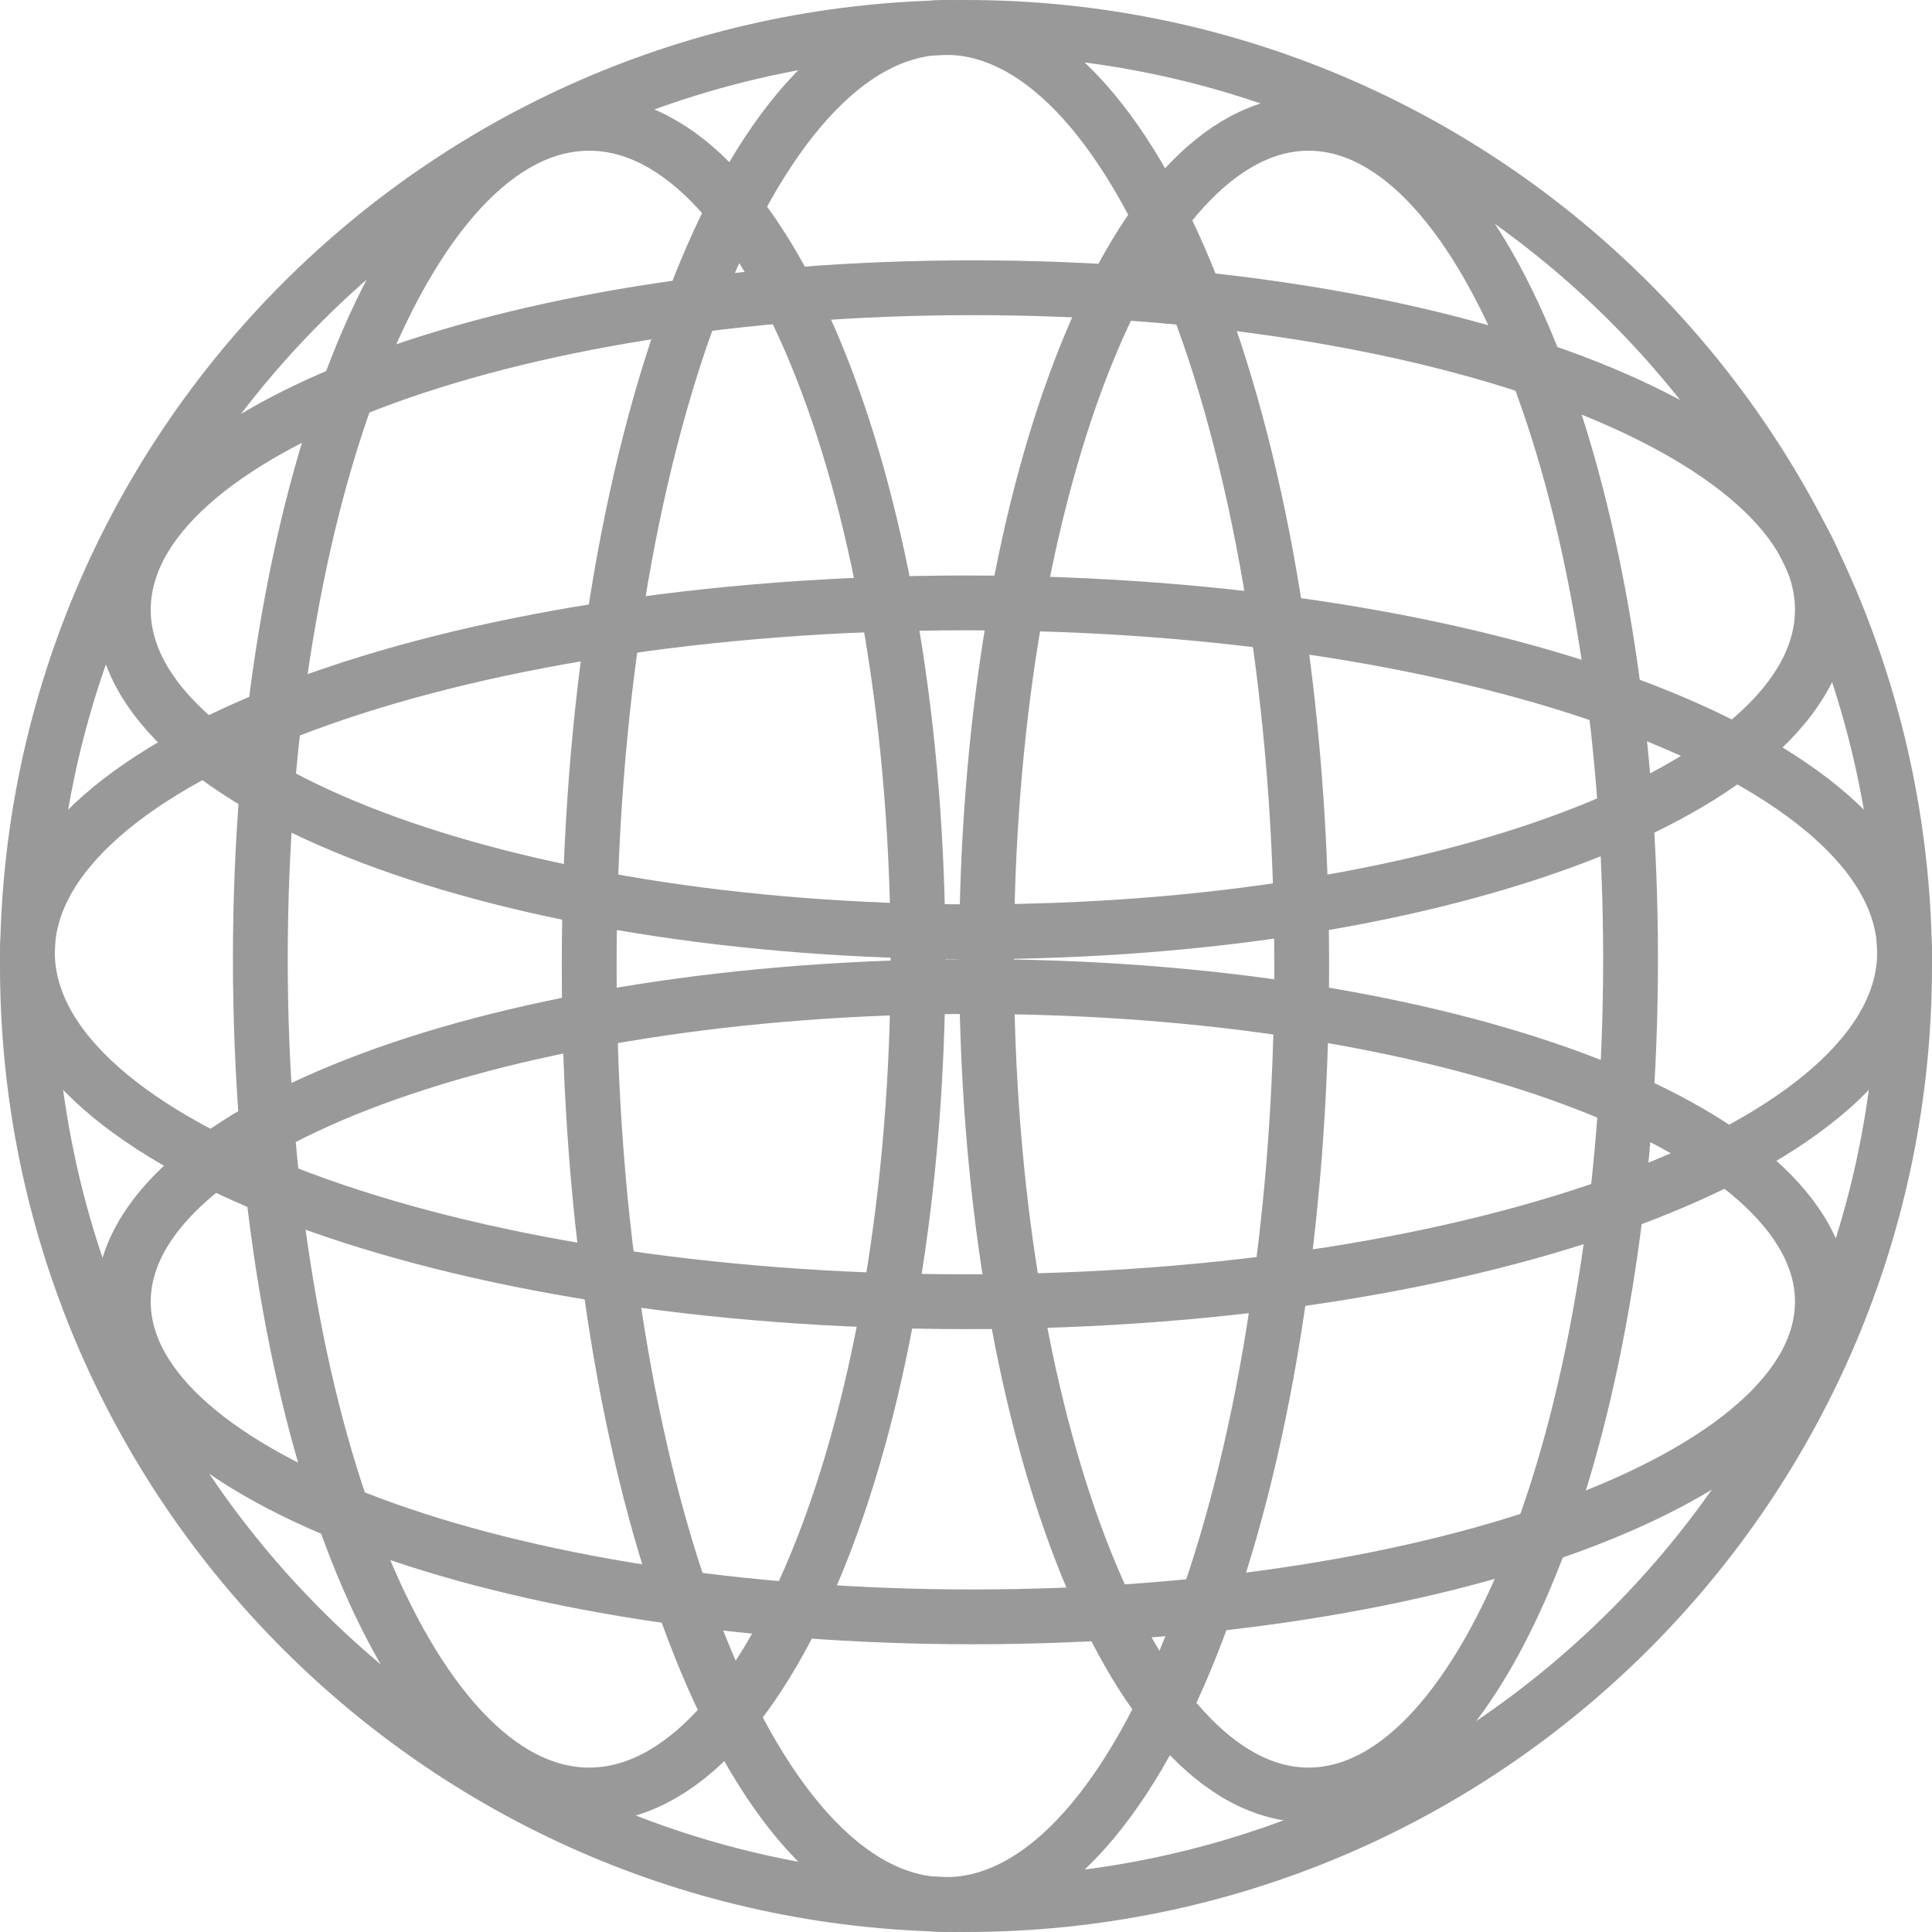
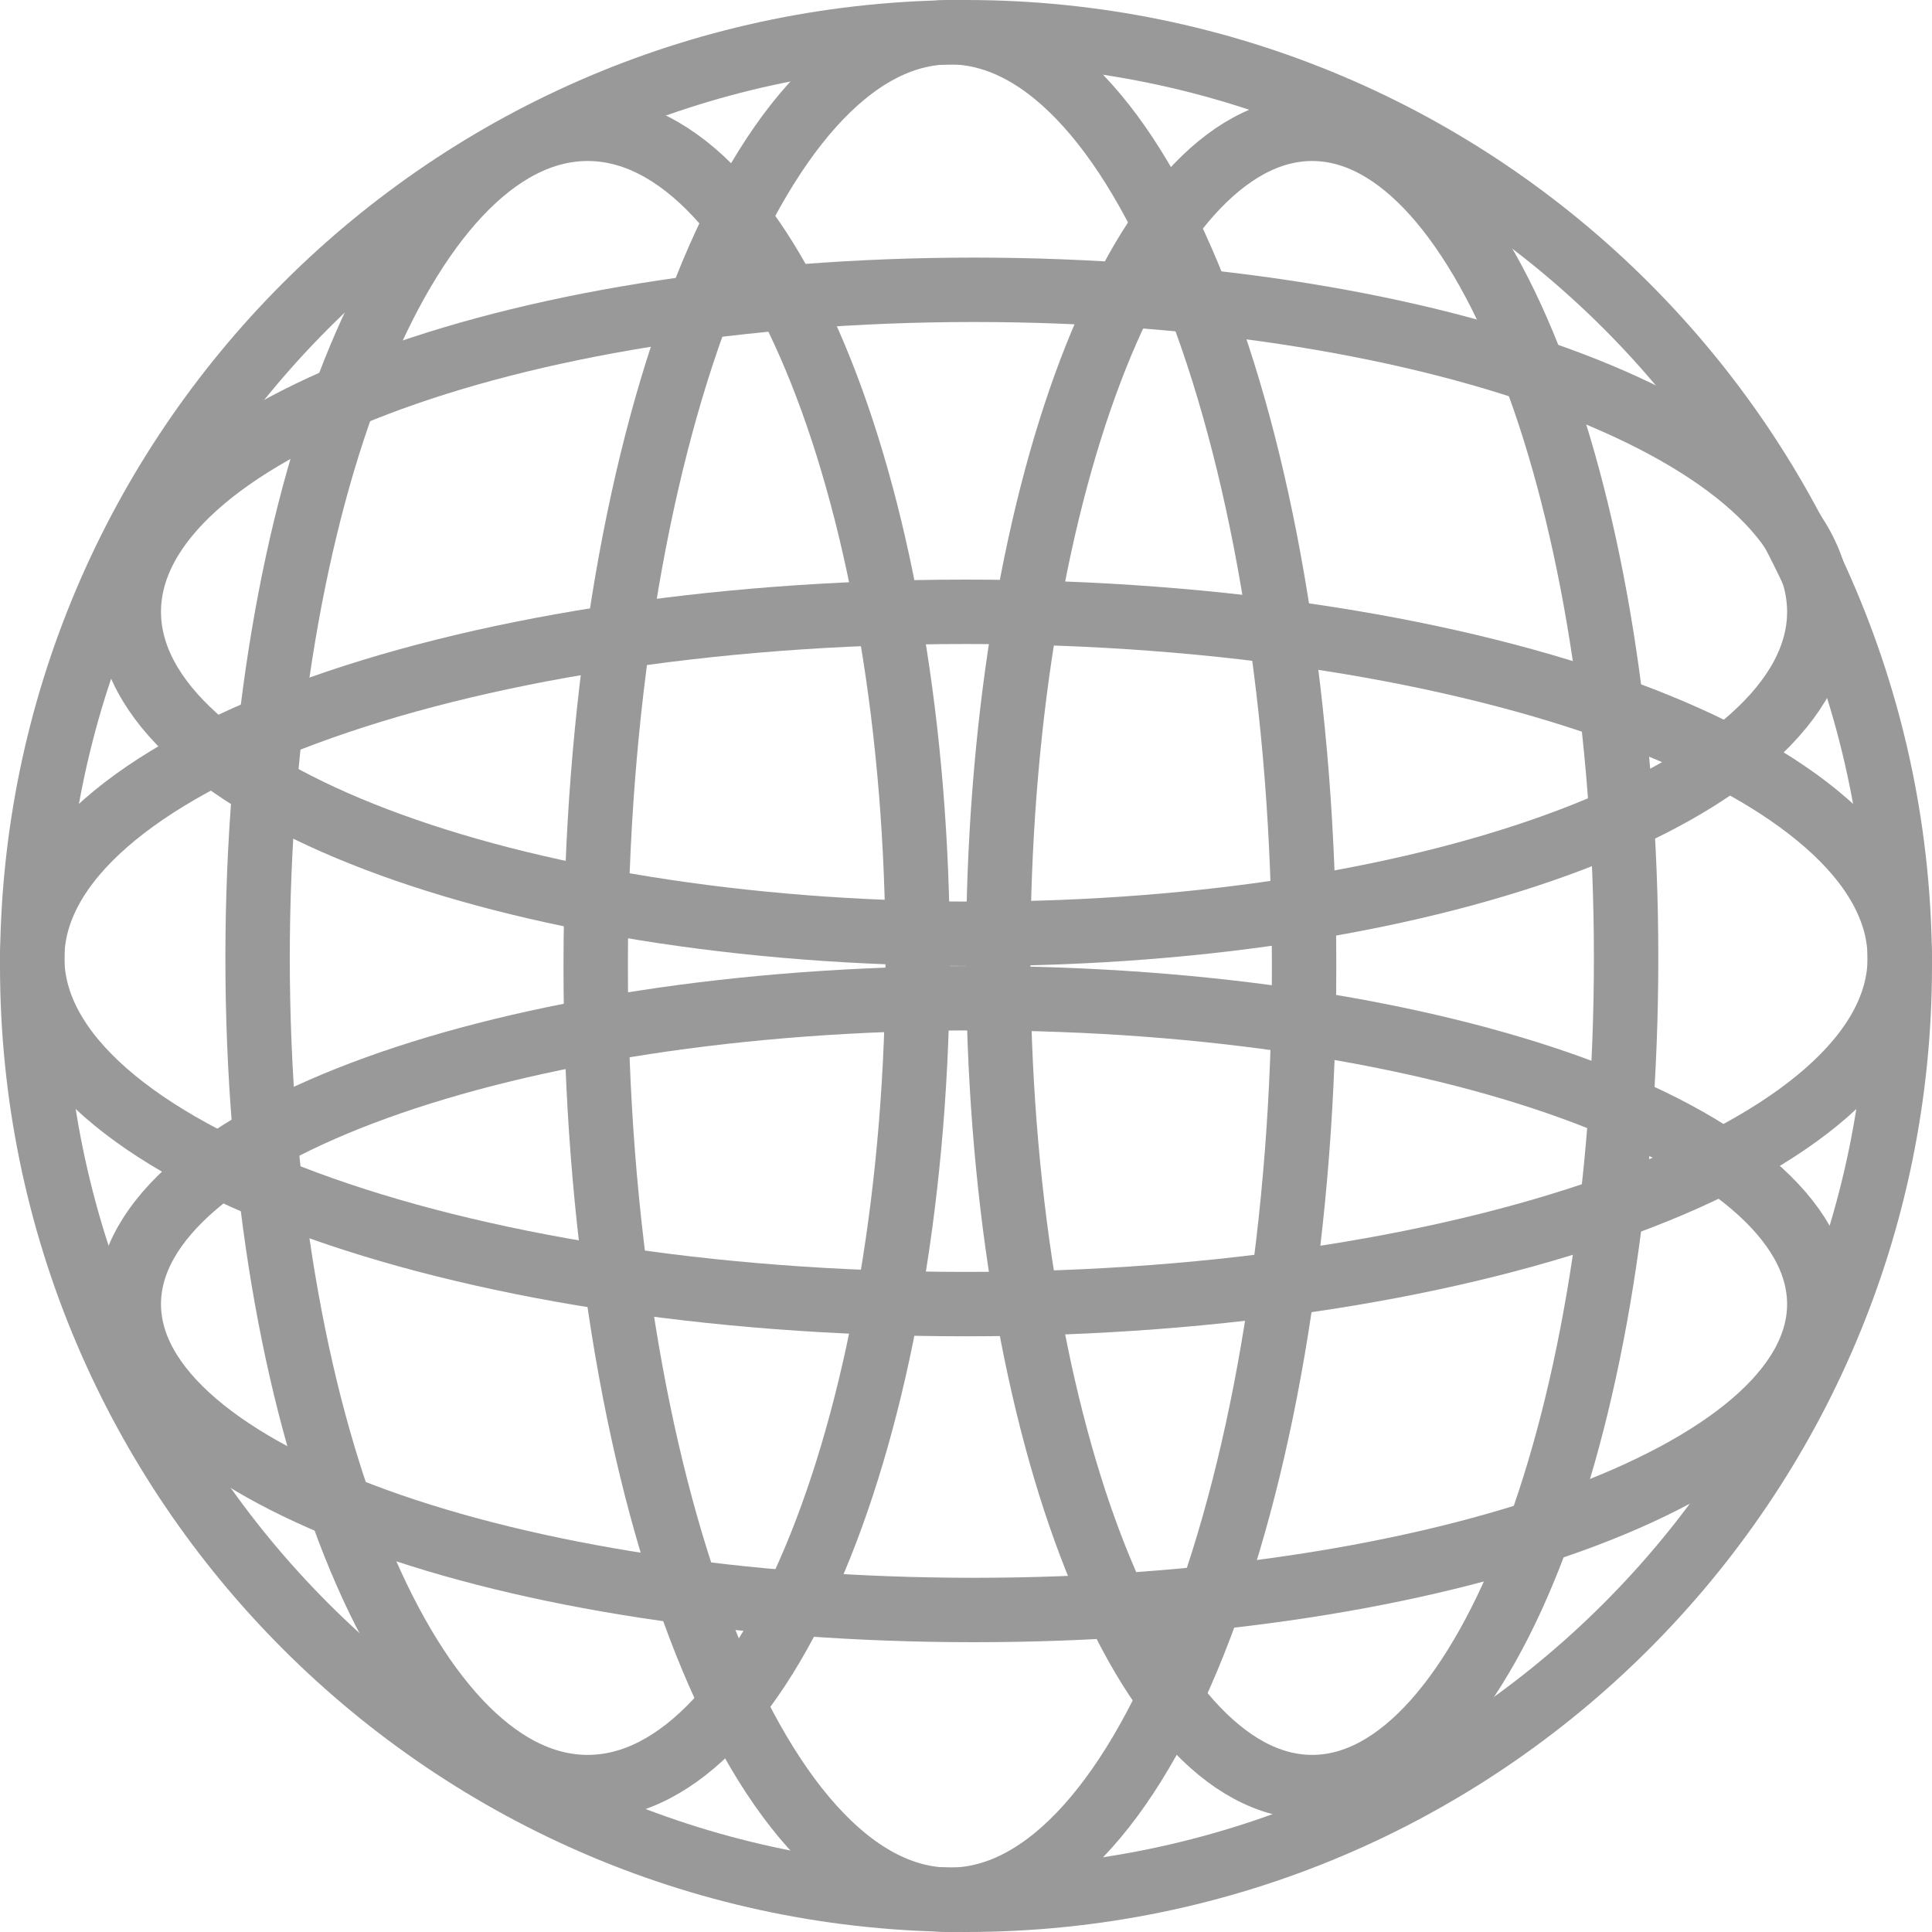
- <svg xmlns="http://www.w3.org/2000/svg" width="141" height="141" viewBox="0 0 141 141">
-   <g id="Oberfläche_Icon" data-name="Oberfläche Icon" transform="translate(-1477 -1645)">
-     <g id="Second_Half" data-name="Second Half" transform="translate(1476.515 1664.222)">
-       <g id="Ellipse_11" data-name="Ellipse 11" transform="translate(0.485 22.778)" fill="none" stroke="#999" stroke-width="4">
-         <ellipse cx="70.5" cy="27.5" rx="70.5" ry="27.5" stroke="none" />
-         <ellipse cx="70.5" cy="27.5" rx="68.5" ry="25.5" fill="none" />
+ <svg xmlns="http://www.w3.org/2000/svg" width="120" height="120" viewBox="0 0 120 120">
+   <g id="Oberflaeche_Icon" data-name="Oberflaeche Icon" transform="translate(-147 -2039.228)">
+     <g id="Second_Half" data-name="Second Half" transform="translate(147 2055.228)">
+       <g id="Ellipse_11" data-name="Ellipse 11" transform="translate(0 20)" fill="none" stroke="#999" stroke-width="4">
+         <ellipse cx="60" cy="23.5" rx="60" ry="23.5" stroke="none" />
+         <ellipse cx="60" cy="23.5" rx="58" ry="21.5" fill="none" />
      </g>
-       <g id="Ellipse_12" data-name="Ellipse 12" transform="translate(7.485 50.778)" fill="none" stroke="#999" stroke-width="4">
-         <ellipse cx="64" cy="25" rx="64" ry="25" stroke="none" />
-         <ellipse cx="64" cy="25" rx="62" ry="23" fill="none" />
+       <g id="Ellipse_12" data-name="Ellipse 12" transform="translate(6 44)" fill="none" stroke="#999" stroke-width="4">
+         <ellipse cx="54.5" cy="21" rx="54.5" ry="21" stroke="none" />
+         <ellipse cx="54.5" cy="21" rx="52.5" ry="19" fill="none" />
      </g>
-       <g id="Ellipse_13" data-name="Ellipse 13" transform="translate(7.485 -0.222)" fill="none" stroke="#999" stroke-width="4">
-         <ellipse cx="64" cy="25.5" rx="64" ry="25.5" stroke="none" />
-         <ellipse cx="64" cy="25.5" rx="62" ry="23.5" fill="none" />
+       <g id="Ellipse_13" data-name="Ellipse 13" transform="translate(6)" fill="none" stroke="#999" stroke-width="4">
+         <ellipse cx="54.5" cy="22" rx="54.5" ry="22" stroke="none" />
+         <ellipse cx="54.5" cy="22" rx="52.5" ry="20" fill="none" />
      </g>
    </g>
-     <g id="First_Half" data-name="First Half" transform="translate(1494.455 1785.958) rotate(-90)">
-       <g id="Ellipse_11-2" data-name="Ellipse 11" transform="translate(-0.042 23.545)" fill="none" stroke="#999" stroke-width="4">
-         <ellipse cx="70.5" cy="28" rx="70.5" ry="28" stroke="none" />
-         <ellipse cx="70.5" cy="28" rx="68.5" ry="26" fill="none" />
+     <g id="First_Half" data-name="First Half" transform="translate(161 2159.228) rotate(-90)">
+       <g id="Ellipse_11-2" data-name="Ellipse 11" transform="translate(0 21)" fill="none" stroke="#999" stroke-width="4">
+         <ellipse cx="60" cy="24" rx="60" ry="24" stroke="none" />
+         <ellipse cx="60" cy="24" rx="58" ry="22" fill="none" />
      </g>
-       <g id="Ellipse_12-2" data-name="Ellipse 12" transform="translate(7.958 52.545)" fill="none" stroke="#999" stroke-width="4">
-         <ellipse cx="63" cy="25.5" rx="63" ry="25.5" stroke="none" />
-         <ellipse cx="63" cy="25.5" rx="61" ry="23.5" fill="none" />
+       <g id="Ellipse_12-2" data-name="Ellipse 12" transform="translate(7 46)" fill="none" stroke="#999" stroke-width="4">
+         <ellipse cx="53.5" cy="21.5" rx="53.5" ry="21.5" stroke="none" />
+         <ellipse cx="53.5" cy="21.5" rx="51.5" ry="19.5" fill="none" />
      </g>
-       <g id="Ellipse_13-2" data-name="Ellipse 13" transform="translate(7.958 -0.455)" fill="none" stroke="#999" stroke-width="4">
-         <ellipse cx="63" cy="26" rx="63" ry="26" stroke="none" />
-         <ellipse cx="63" cy="26" rx="61" ry="24" fill="none" />
+       <g id="Ellipse_13-2" data-name="Ellipse 13" transform="translate(7)" fill="none" stroke="#999" stroke-width="4">
+         <ellipse cx="53.5" cy="22.5" rx="53.5" ry="22.5" stroke="none" />
+         <ellipse cx="53.5" cy="22.5" rx="51.5" ry="20.5" fill="none" />
      </g>
    </g>
-     <g id="Ellipse_7" data-name="Ellipse 7" transform="translate(1477 1645)" fill="none" stroke="#999" stroke-width="4">
-       <circle cx="70.5" cy="70.5" r="70.5" stroke="none" />
-       <circle cx="70.5" cy="70.5" r="68.5" fill="none" />
+     <g id="Ellipse_7" data-name="Ellipse 7" transform="translate(147 2039.228)" fill="none" stroke="#999" stroke-width="4">
+       <circle cx="60" cy="60" r="60" stroke="none" />
+       <circle cx="60" cy="60" r="58" fill="none" />
    </g>
  </g>
</svg>
